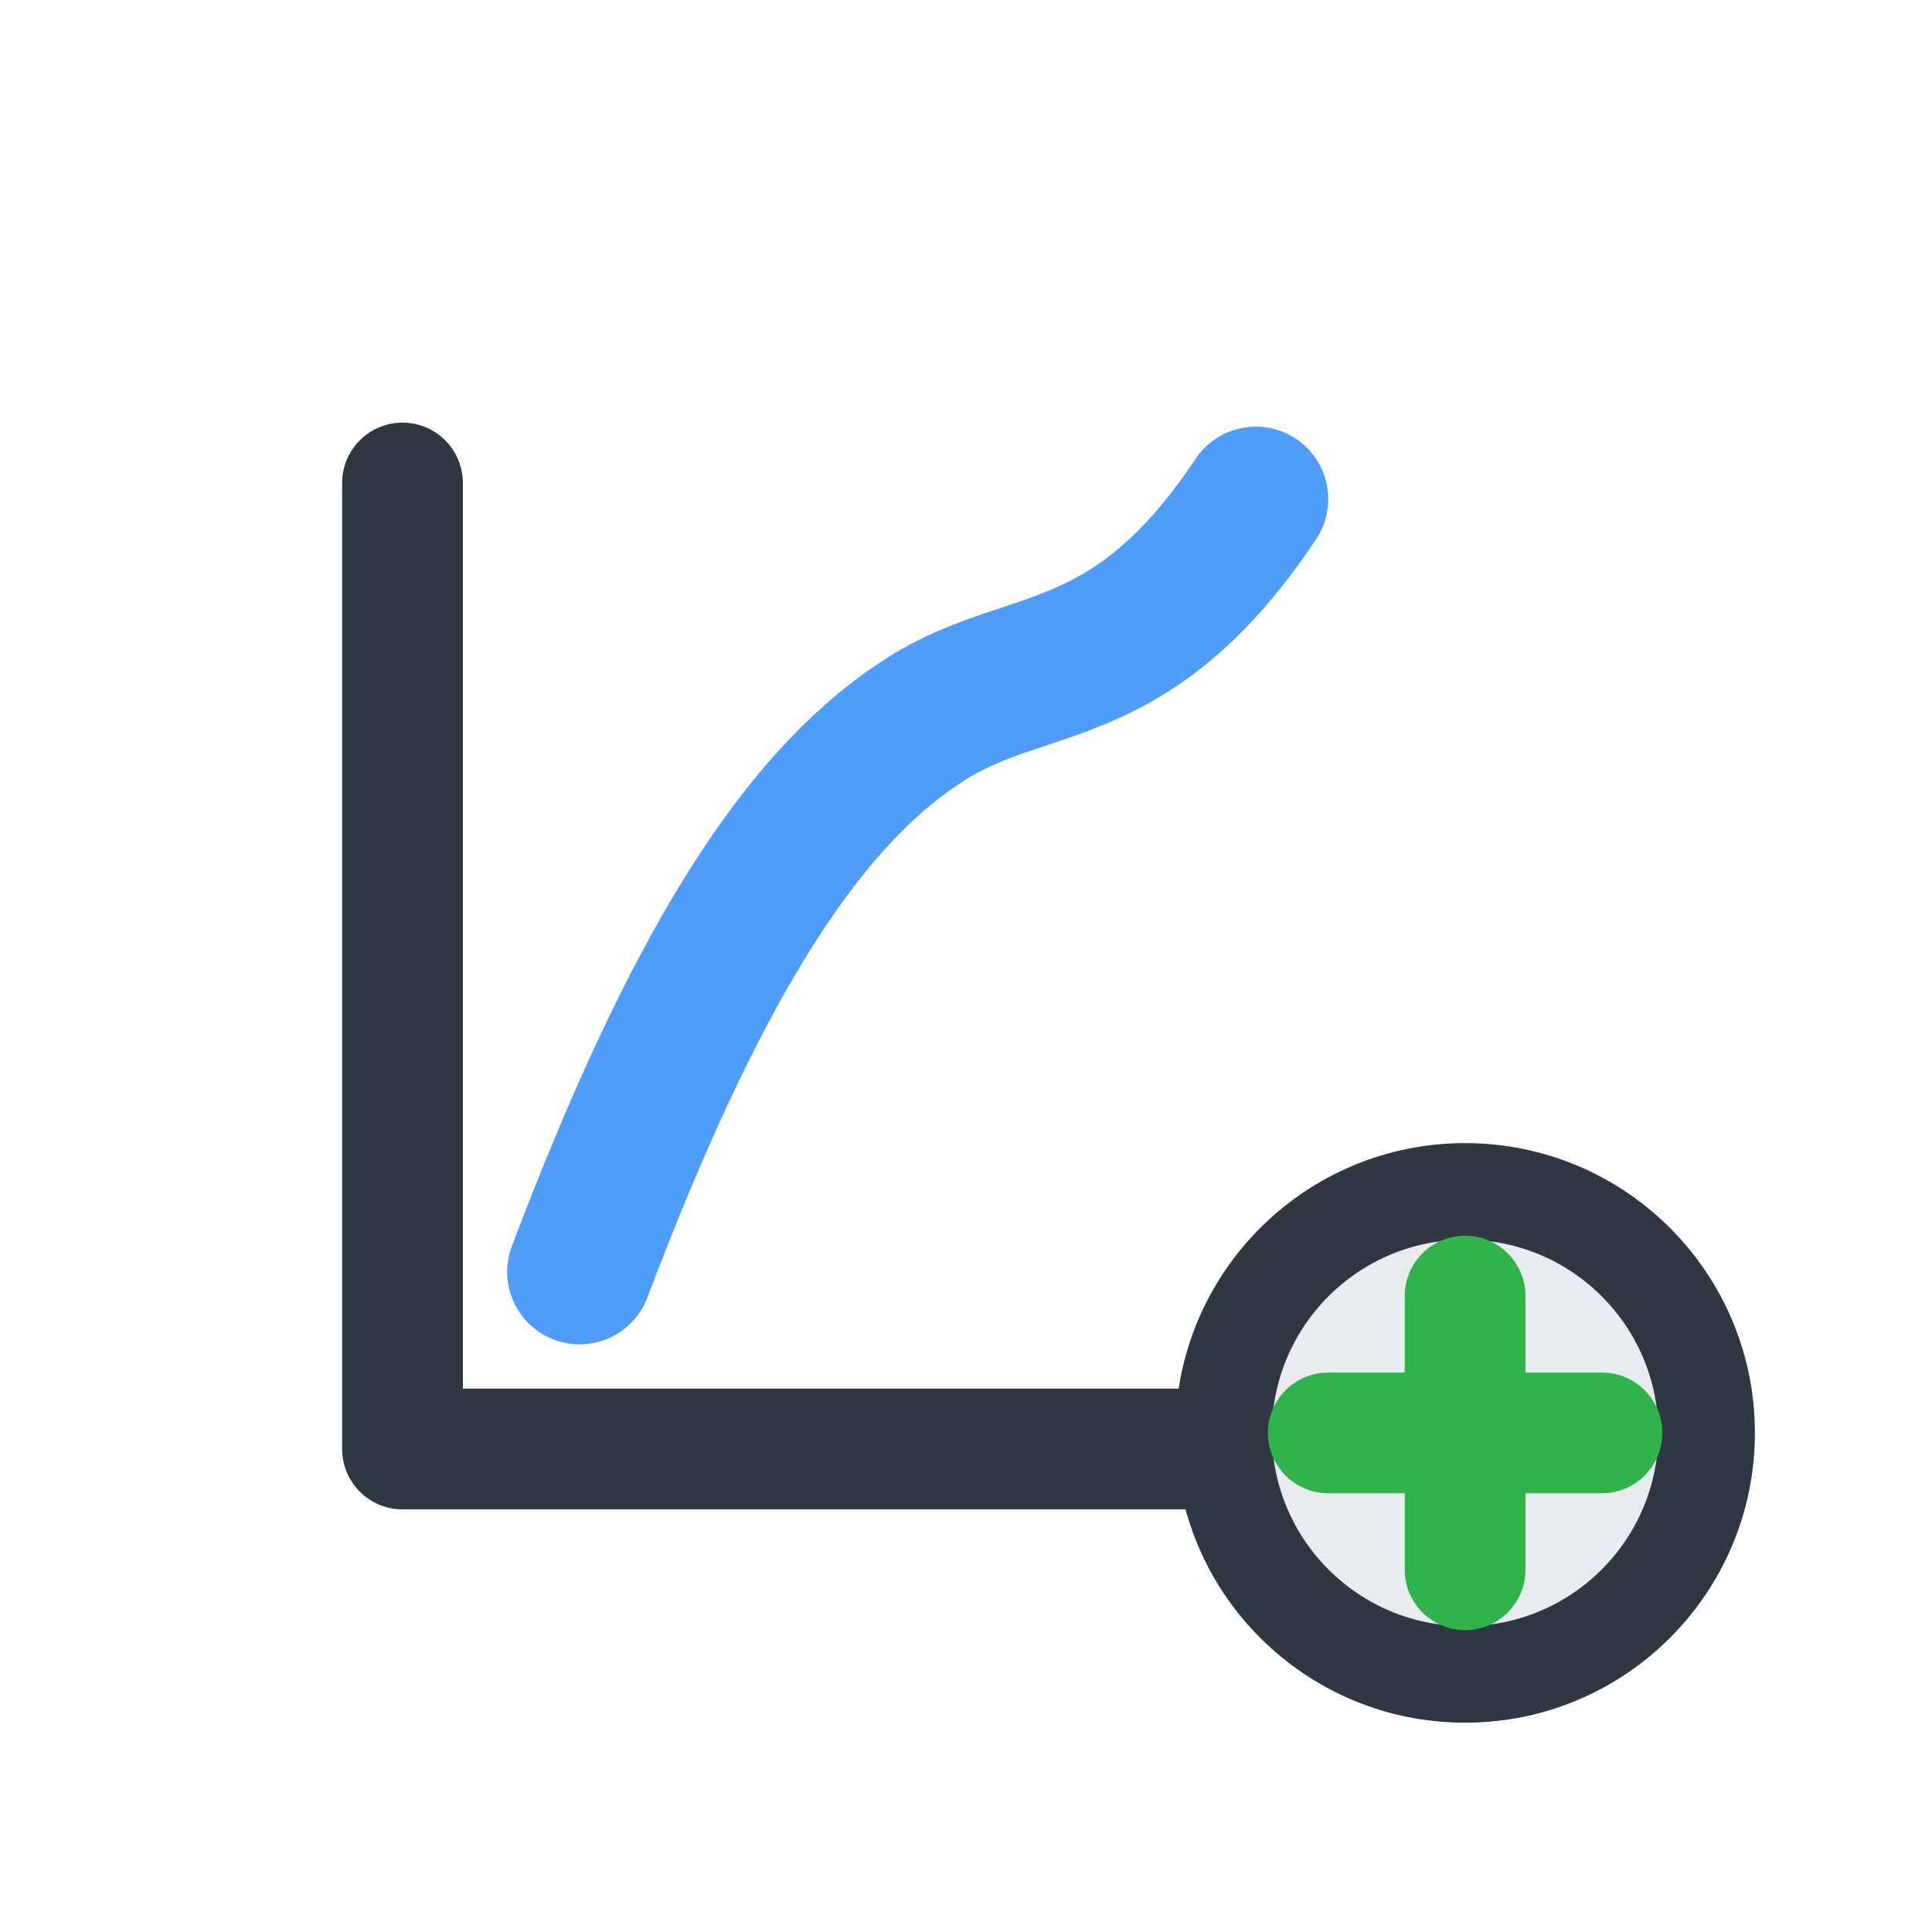
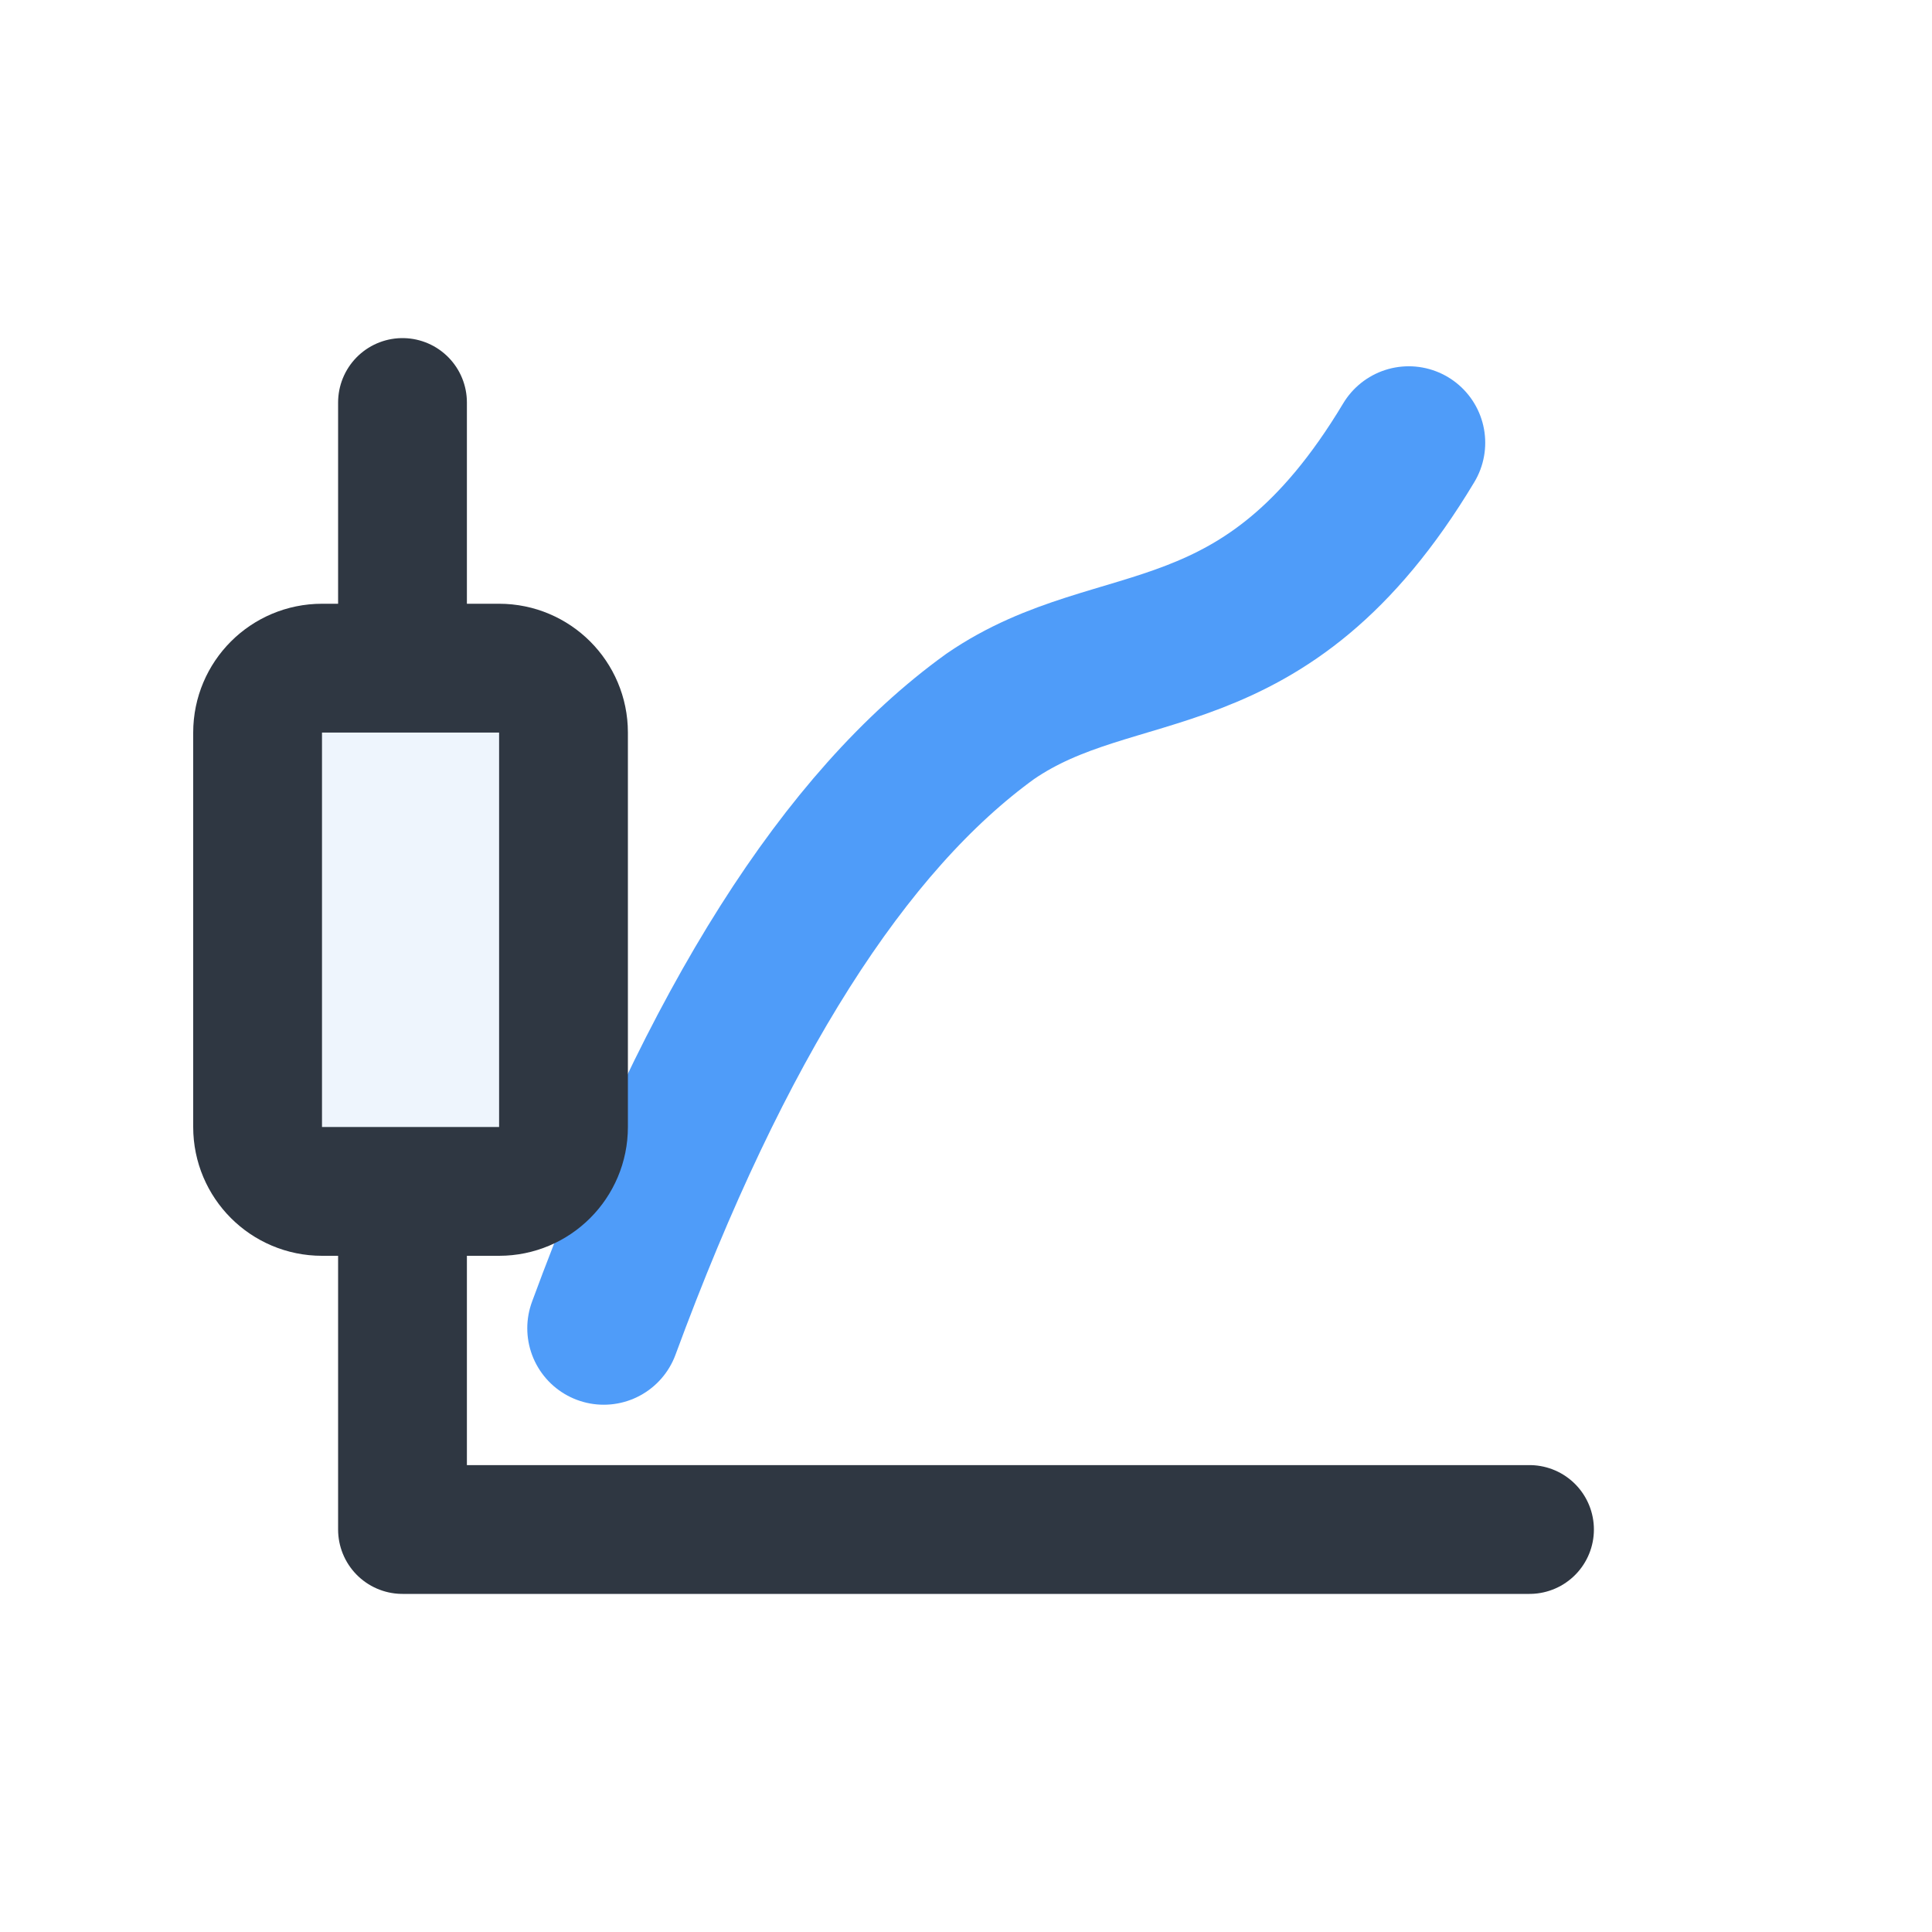
- <svg xmlns="http://www.w3.org/2000/svg" width="24" height="24" viewBox="0 0 24 24">
-   <path d="M5 18V6M5 18h11" fill="none" stroke="#2f3742" stroke-width="1.5" stroke-linecap="round" />
-   <path d="M7.2 15.8c1.4-3.7 2.7-5.8 4.2-6.8 1.3-.9 2.6-.4 4.2-2.8" fill="none" stroke="#4f9cf9" stroke-width="1.8" stroke-linecap="round" />
-   <circle cx="18.2" cy="17.8" r="3" fill="#e8ecef" stroke="#2f3742" stroke-width="1.2" />
-   <path d="M18.2 16.1v3.4M16.5 17.8h3.4" stroke="#2fb34a" stroke-width="1.5" stroke-linecap="round" />
+ <svg xmlns="http://www.w3.org/2000/svg" width="24" height="24" viewBox="0 0 24 24" fill="none" stroke="#2F3742" stroke-width="1.6" stroke-linecap="round" stroke-linejoin="round">
+   <path d="M5 19V5M5 19h14" />
+   <path d="M7.5 16.5c1.4-3.8 3-6.3 4.8-7.6 1.6-1.1 3.4-.4 5.2-3.4" stroke="#4F9CF9" stroke-width="1.9" />
+   <rect x="3.2" y="8.3" width="3.8" height="6.5" rx=".8" fill="#EEF5FD" />
</svg>
